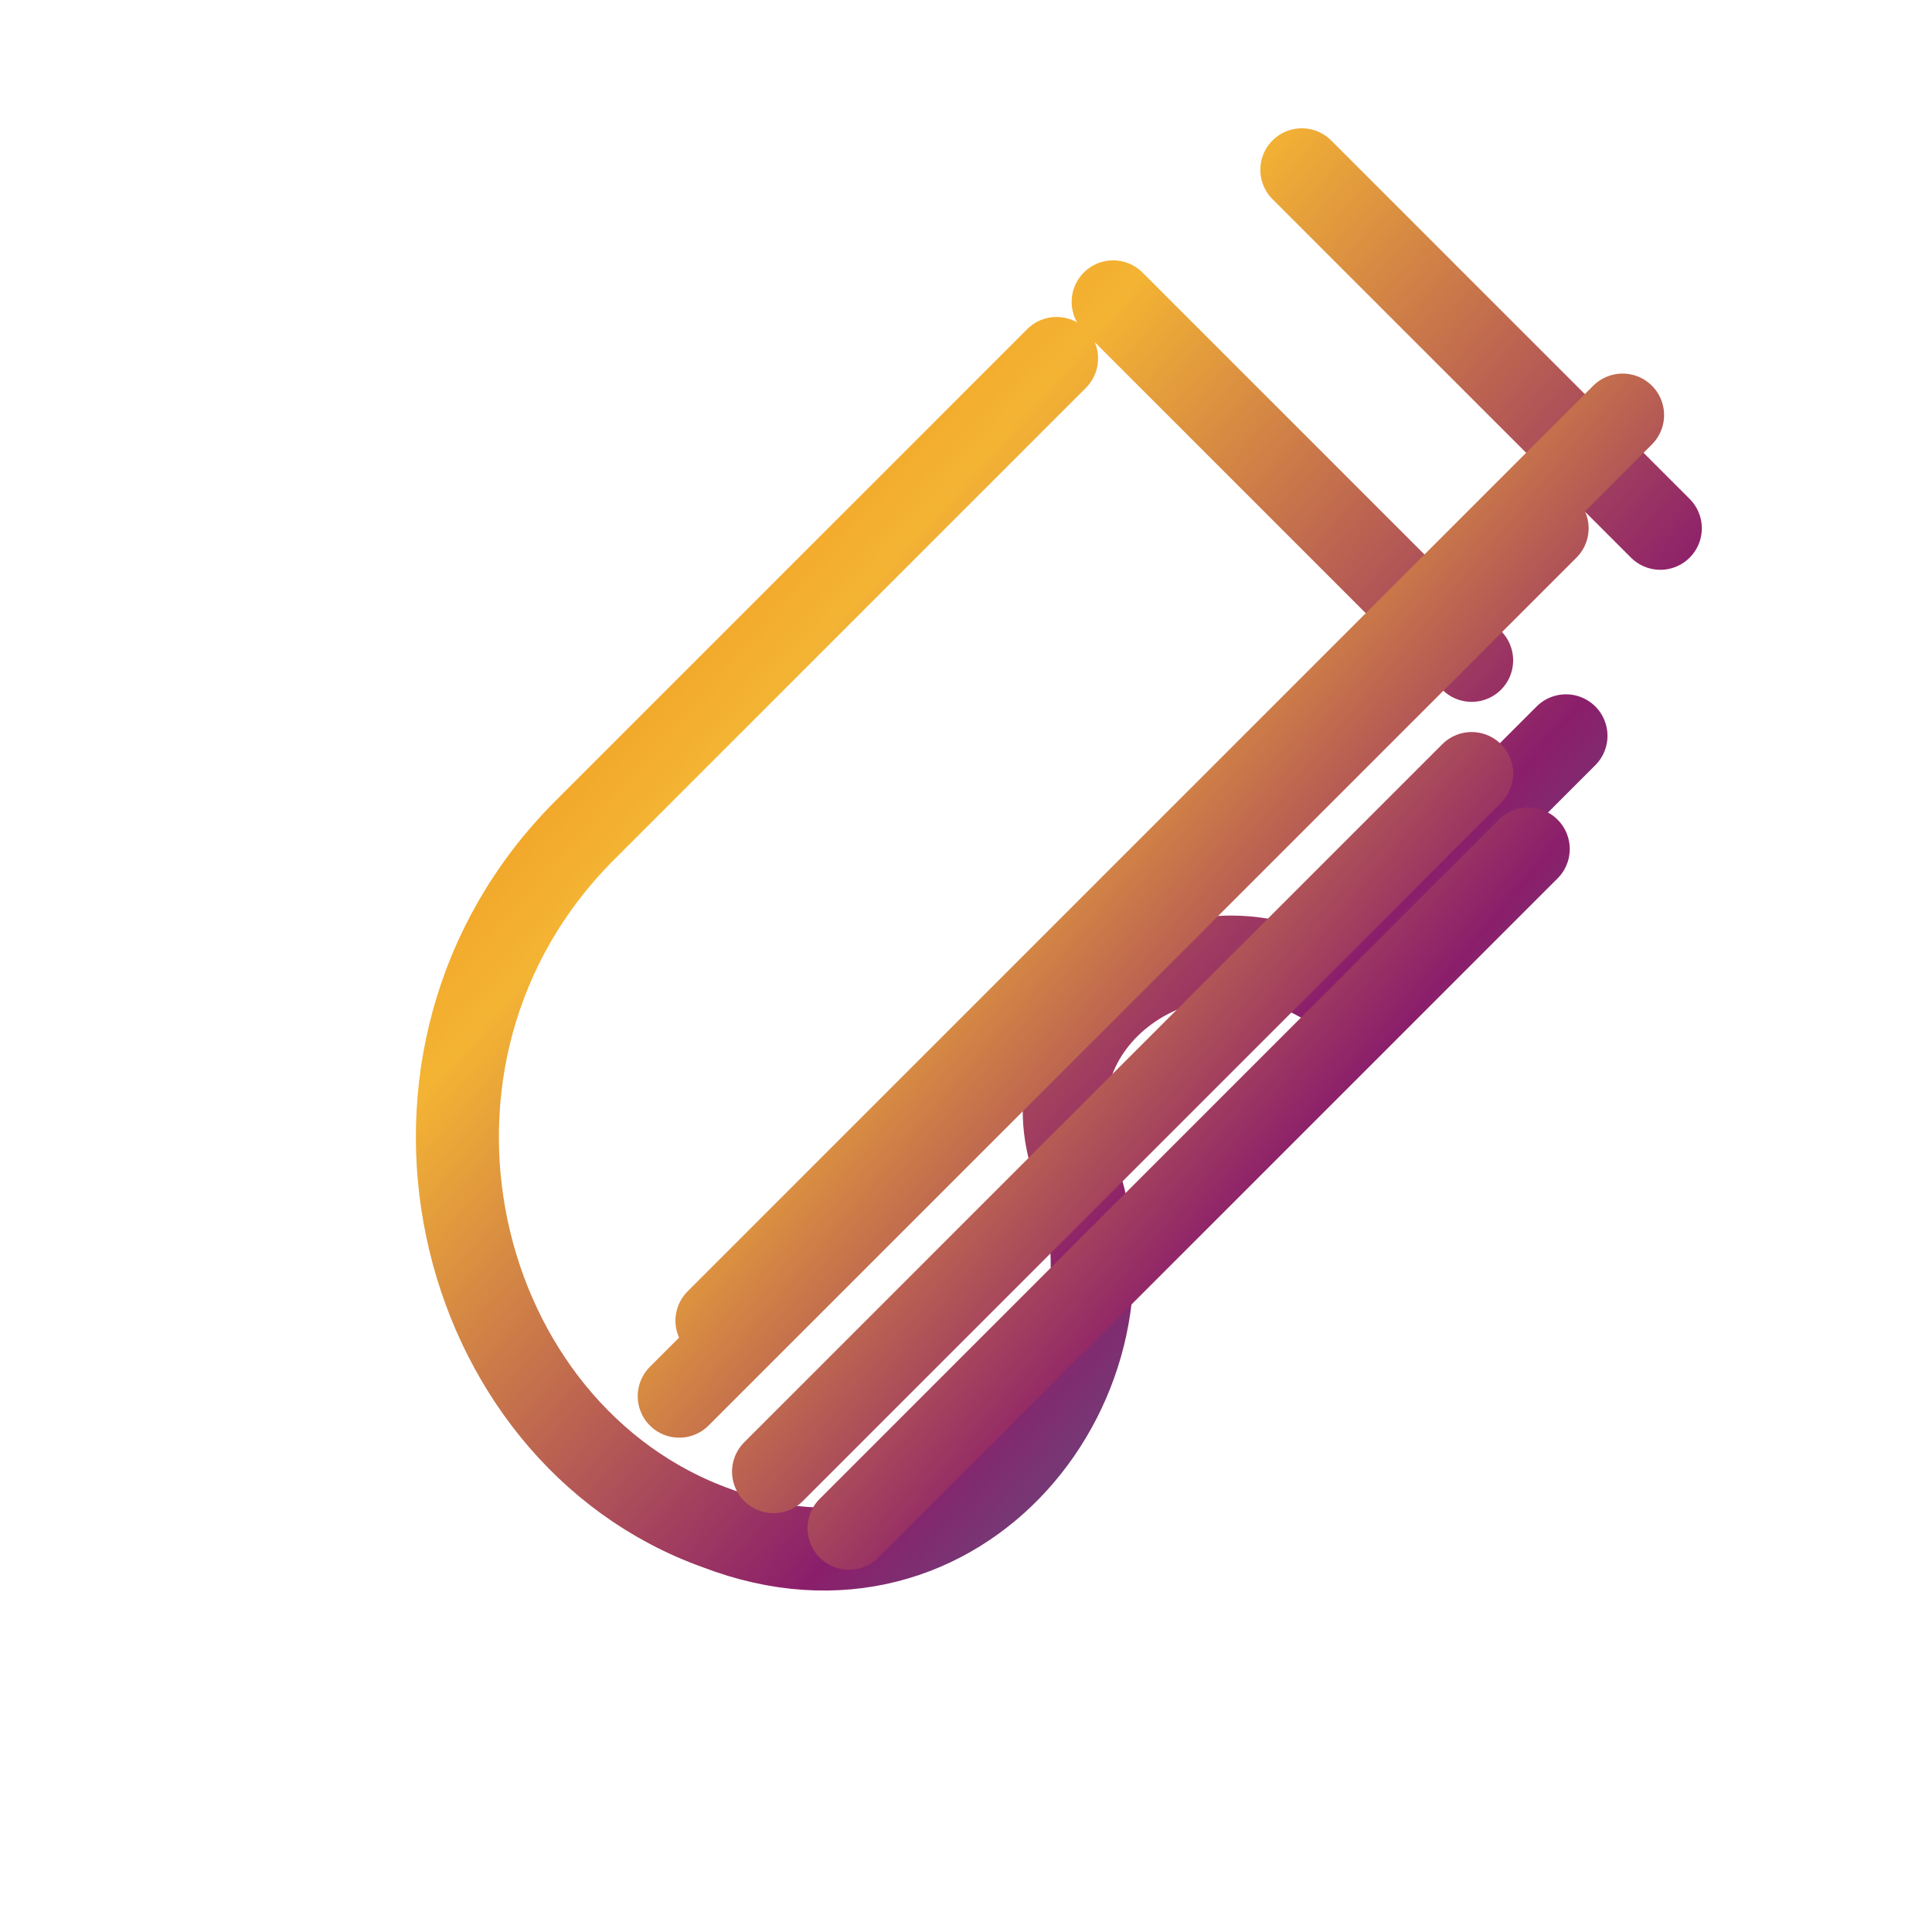
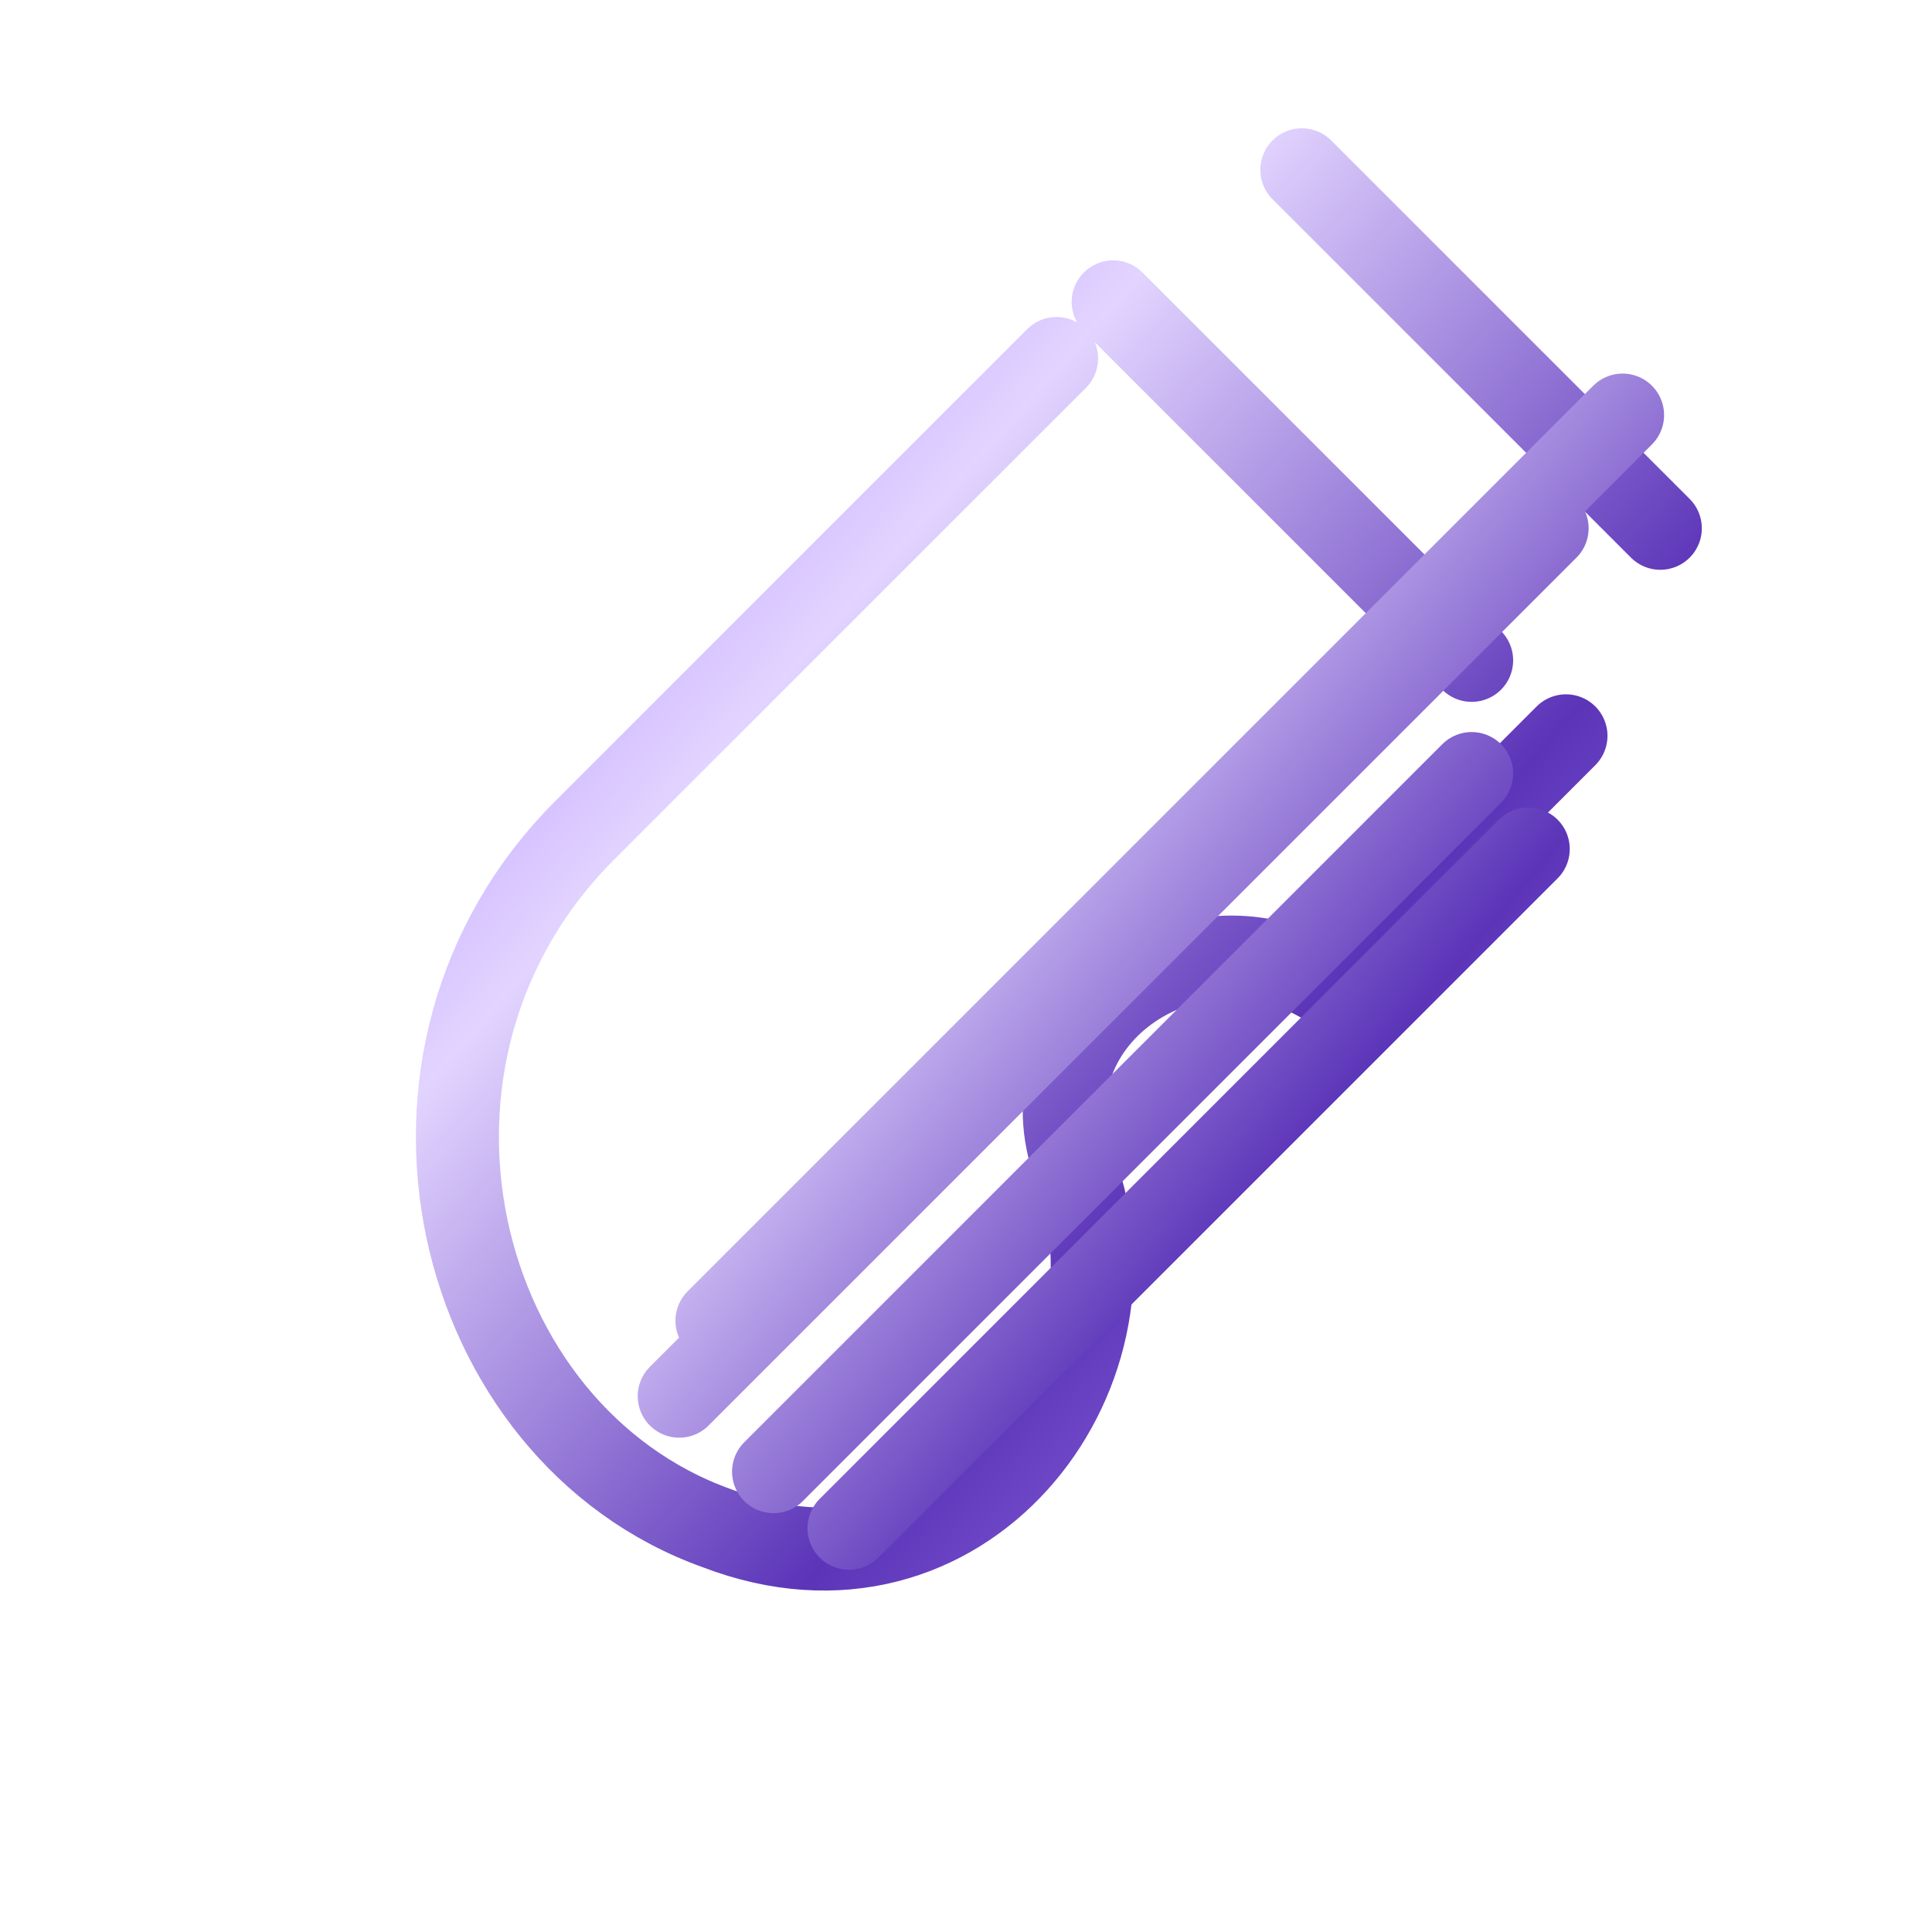
<svg xmlns="http://www.w3.org/2000/svg" width="512" height="512" viewBox="0 0 512 512">
  <defs>
    <linearGradient id="g" x1="0" y1="0" x2="1" y2="1">
-       <stop offset="0" stop-color="#E76A00" />
-       <stop offset="0.32" stop-color="#F4B433" />
-       <stop offset="0.66" stop-color="#8B1E6B" />
-       <stop offset="1" stop-color="#1EA7A1" />
+       <stop offset="0" stop-color="#9B6CFF" />
+       <stop offset="0.32" stop-color="#E2D4FF" />
+       <stop offset="0.66" stop-color="#5B34B8" />
+       <stop offset="1" stop-color="#B794FF" />
    </linearGradient>
  </defs>
  <g fill="none" stroke="url(#g)" stroke-width="22" stroke-linecap="round" stroke-linejoin="round">
    <path d="M295 80L390 175 M345 45L440 140 M280 95L155 220 C95 280 120 380 190 405 C255 430 305 365 285 310 C270 270 315 240 350 260L415 195" />
    <path d="M180 370L410 140 M190 350L430 110 M205 390L390 205 M225 405L405 225" />
  </g>
</svg>
